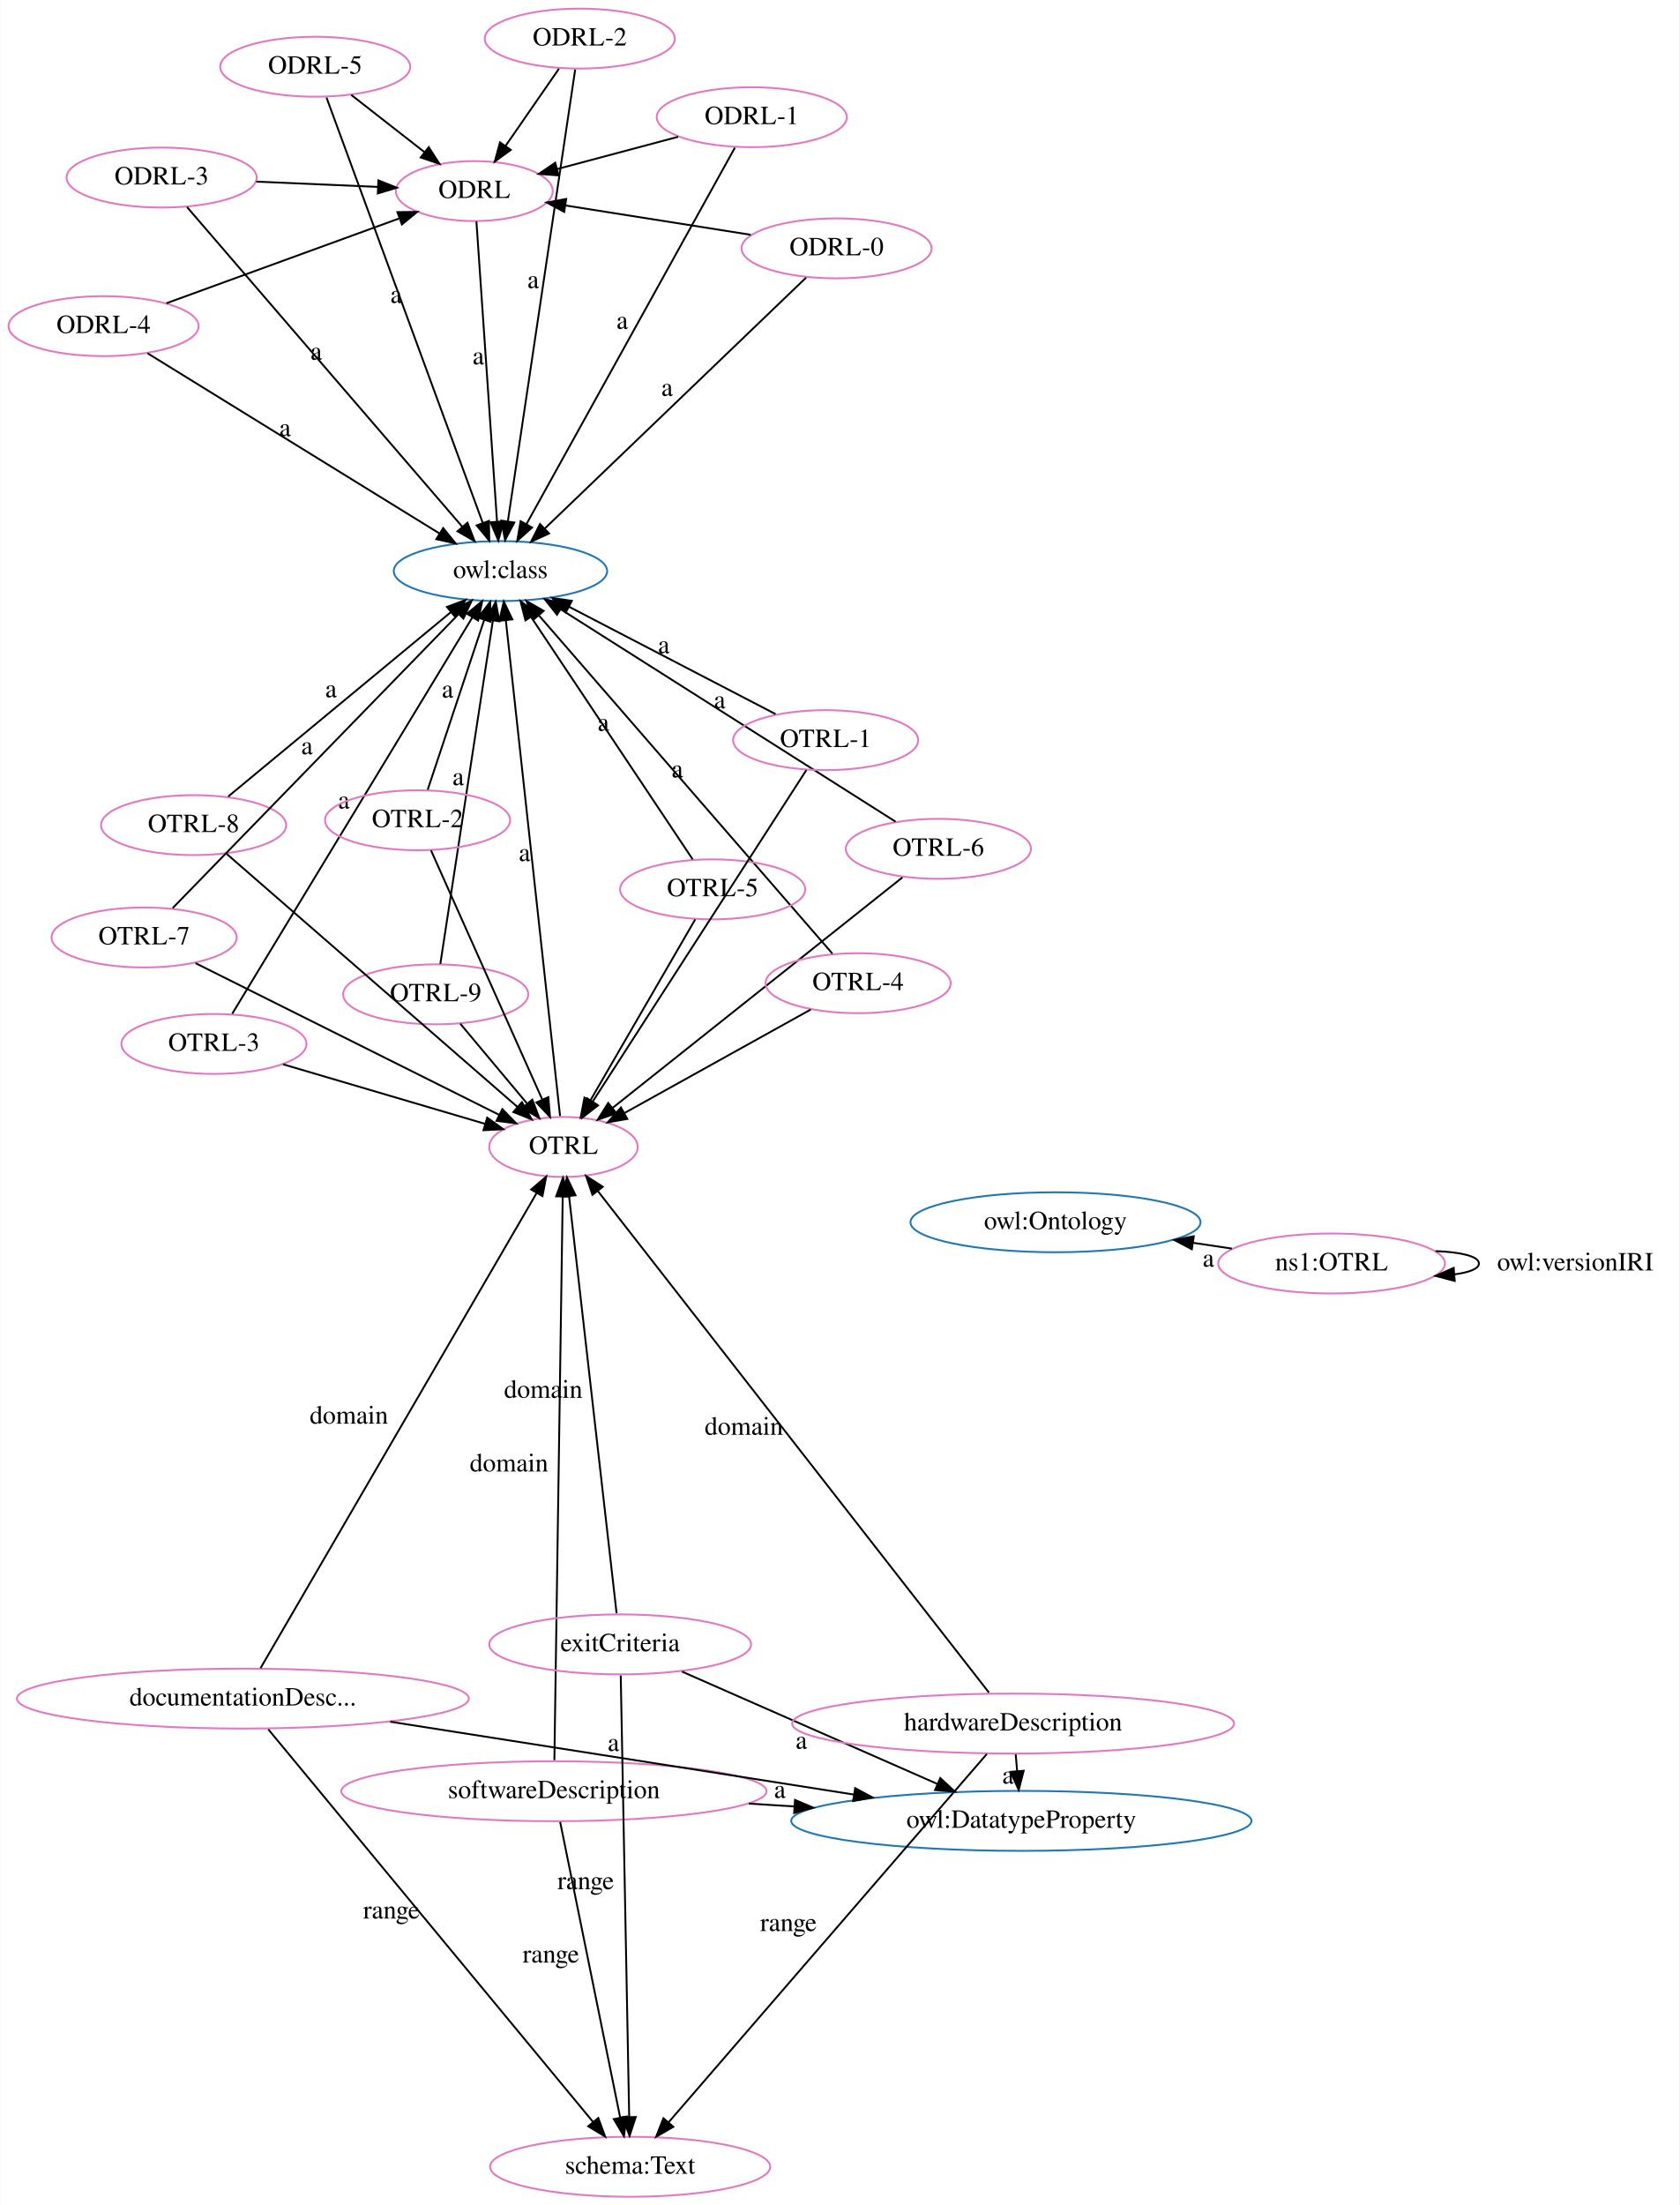
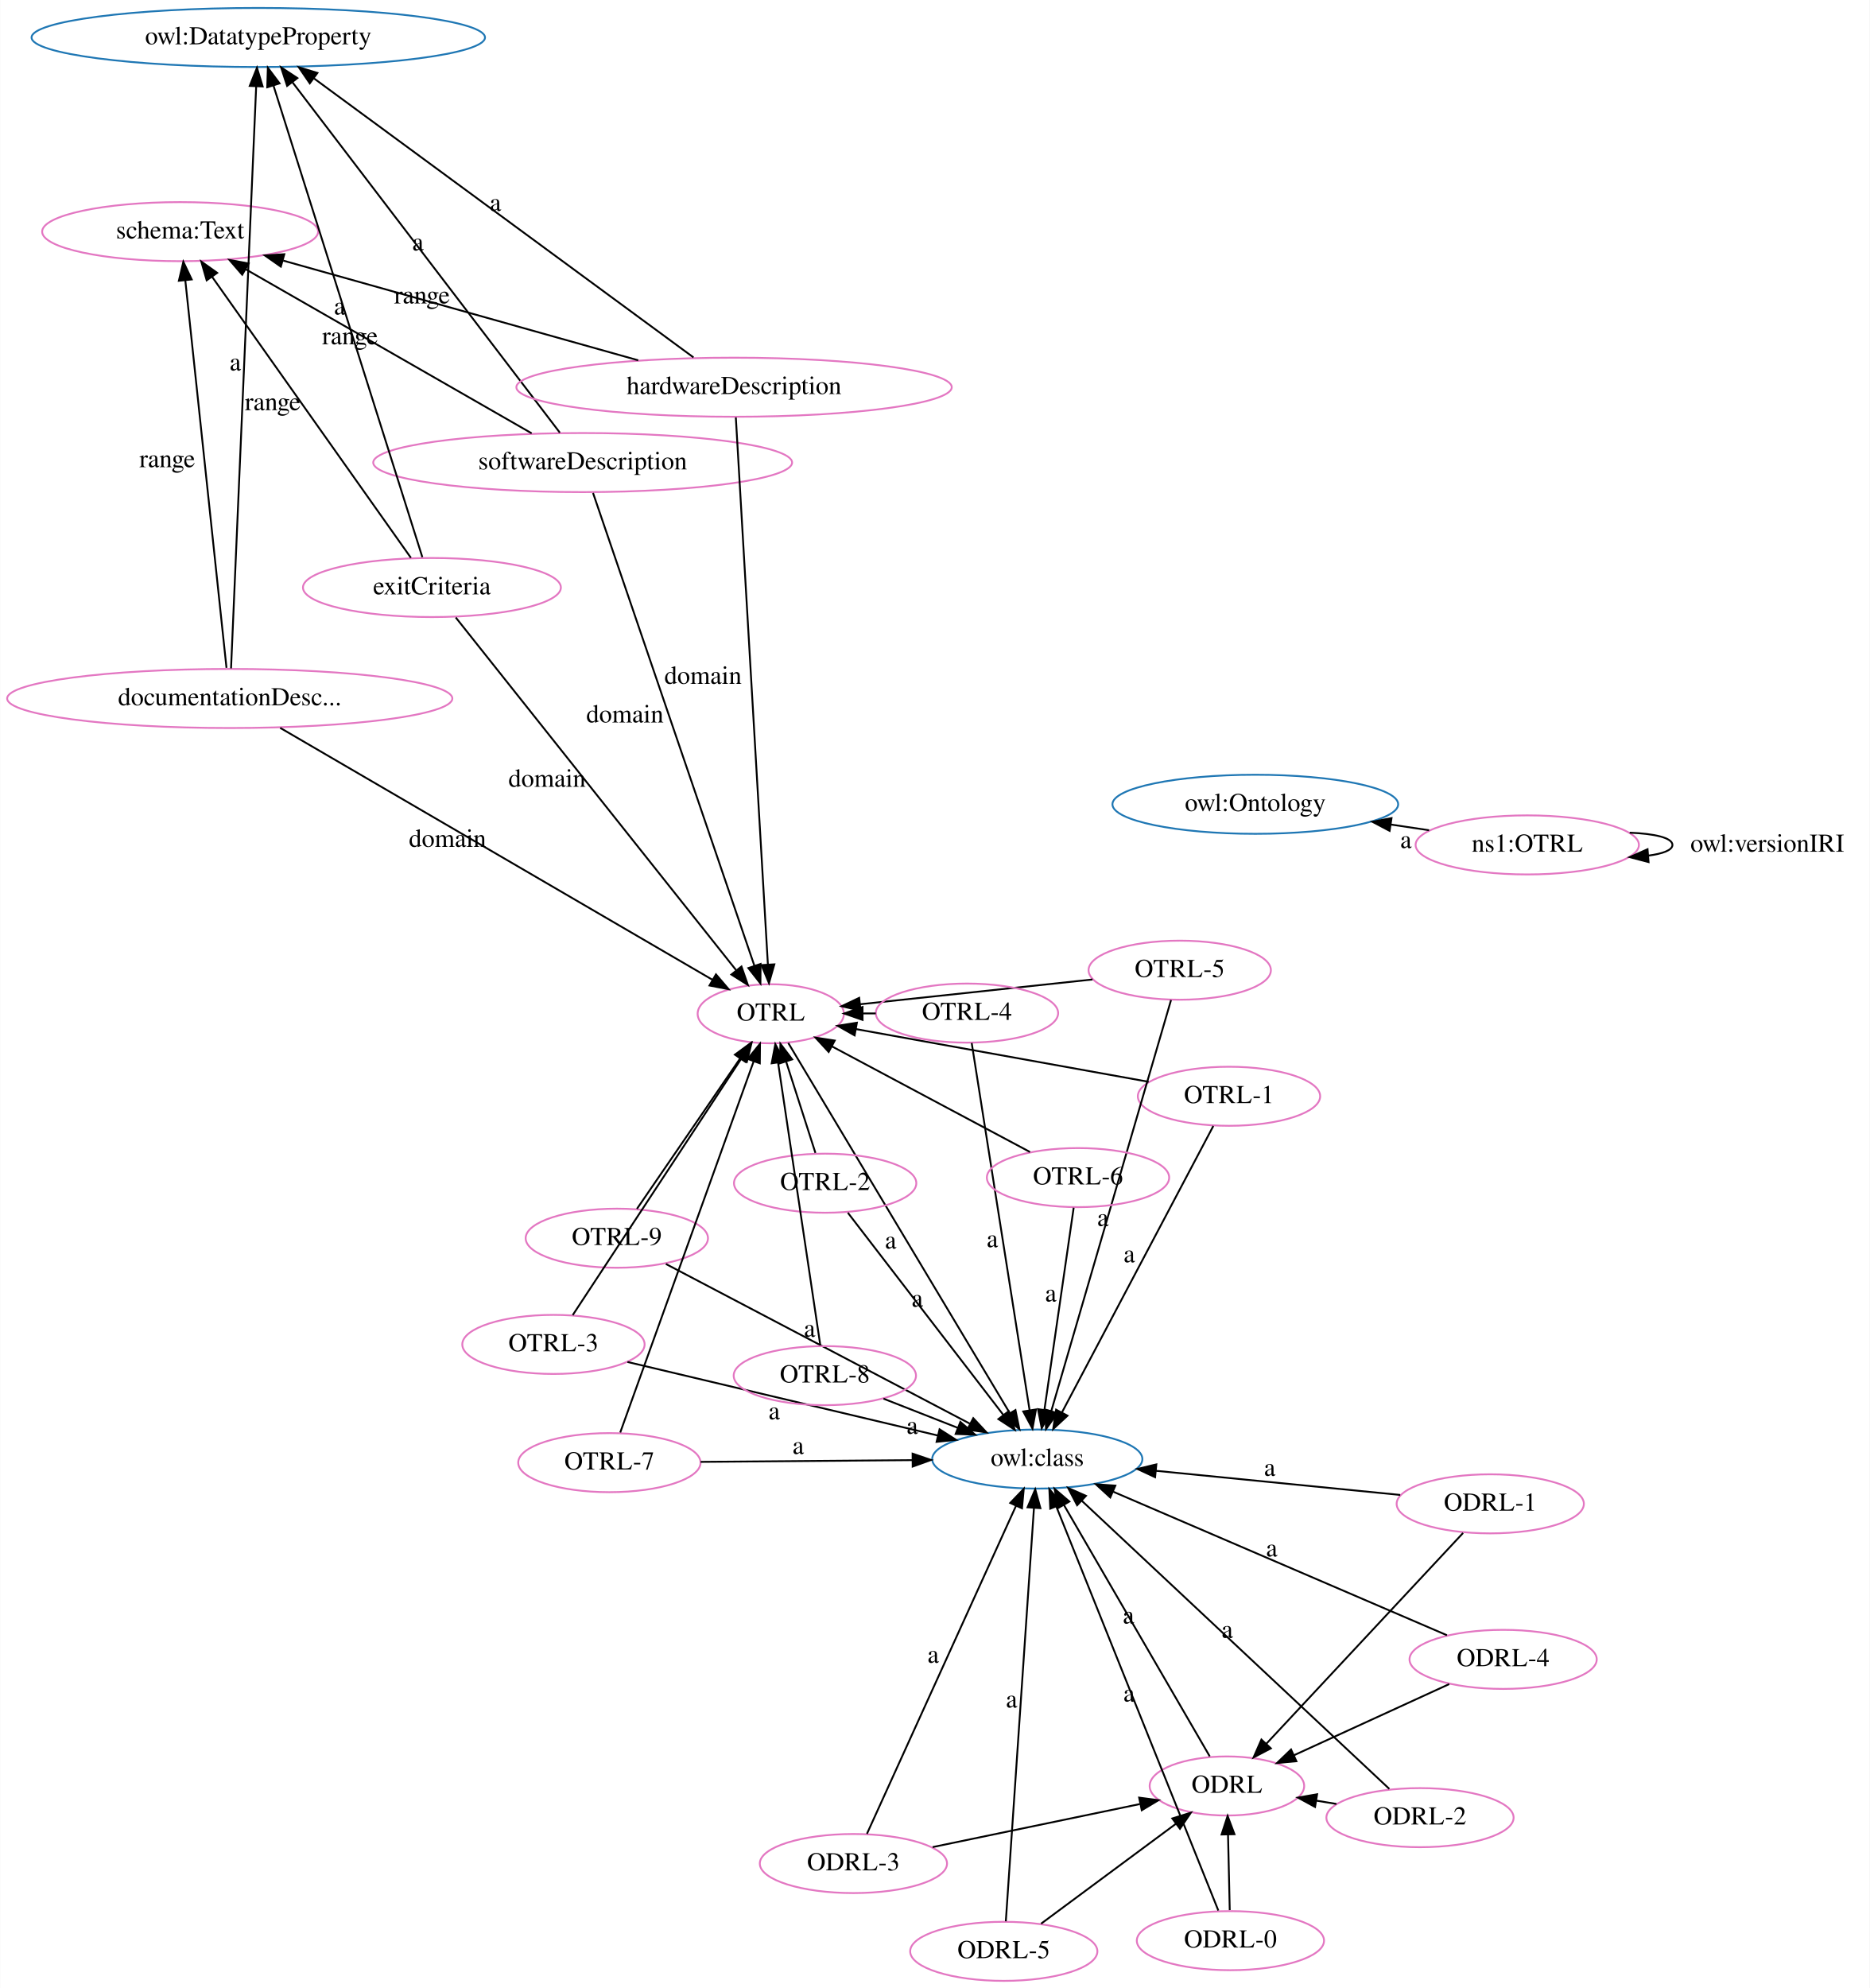
- <svg xmlns="http://www.w3.org/2000/svg" width="898pt" height="1179pt" viewBox="0.00 0.00 897.76 1179.00">
-   <g id="graph0" class="graph" transform="scale(1 1) rotate(0) translate(4 1175)">
-     <polygon fill="white" stroke="transparent" points="-4,4 -4,-1175 893.76,-1175 893.76,4 -4,4" />
+ <svg xmlns="http://www.w3.org/2000/svg" width="1015pt" height="1079pt" viewBox="0.00 0.00 1014.76 1079.00">
+   <g id="graph0" class="graph" transform="scale(1 1) rotate(0) translate(4 1075)">
+     <polygon fill="white" stroke="transparent" points="-4,4 -4,-1075 1010.76,-1075 1010.76,4 -4,4" />
    <g id="node1" class="node">
-       <ellipse fill="none" stroke="#1f77b4" cx="560.32" cy="-521.47" rx="77.56" ry="16.03" />
-       <text text-anchor="middle" x="560.32" y="-517.77" font-family="Times,serif" font-size="14.00">owl:Ontology</text>
+       <ellipse fill="none" stroke="#1f77b4" cx="558.97" cy="-283.08" rx="57.05" ry="16.03" />
+       <text text-anchor="middle" x="558.97" y="-279.38" font-family="Times,serif" font-size="14.00">owl:class</text>
    </g>
    <g id="node2" class="node">
-       <ellipse fill="none" stroke="#1f77b4" cx="542.05" cy="-201.39" rx="123.07" ry="16.03" />
-       <text text-anchor="middle" x="542.05" y="-197.69" font-family="Times,serif" font-size="14.00">owl:DatatypeProperty</text>
+       <ellipse fill="none" stroke="#1f77b4" cx="677.32" cy="-638.47" rx="77.56" ry="16.03" />
+       <text text-anchor="middle" x="677.32" y="-634.77" font-family="Times,serif" font-size="14.00">owl:Ontology</text>
    </g>
    <g id="node3" class="node">
-       <ellipse fill="none" stroke="#1f77b4" cx="263.5" cy="-869.64" rx="57.05" ry="16.03" />
-       <text text-anchor="middle" x="263.5" y="-865.94" font-family="Times,serif" font-size="14.00">owl:class</text>
+       <ellipse fill="none" stroke="#e377c2" cx="414.29" cy="-524.77" rx="39.7" ry="16.03" />
+       <text text-anchor="middle" x="414.29" y="-521.07" font-family="Times,serif" font-size="14.00">OTRL</text>
+     </g>
+     <g id="edge28" class="edge">
+       <path fill="none" stroke="black" d="M423.79,-508.92C448.35,-467.87 514.18,-357.91 543.96,-308.15" />
+       <polygon fill="black" stroke="black" points="547.12,-309.69 549.25,-299.31 541.11,-306.09 547.12,-309.69" />
+       <text text-anchor="middle" x="479.37" y="-397.33" font-family="Times,serif" font-size="14.00">a</text>
    </g>
    <g id="node4" class="node">
-       <ellipse fill="none" stroke="#e377c2" cx="297.19" cy="-561.73" rx="39.7" ry="16.03" />
-       <text text-anchor="middle" x="297.19" y="-558.03" font-family="Times,serif" font-size="14.00">OTRL</text>
+       <ellipse fill="none" stroke="#e377c2" cx="661.91" cy="-105.65" rx="41.94" ry="16.03" />
+       <text text-anchor="middle" x="661.91" y="-101.95" font-family="Times,serif" font-size="14.00">ODRL</text>
+     </g>
+     <g id="edge13" class="edge">
+       <path fill="none" stroke="black" d="M652.59,-121.71C634.57,-152.77 594.83,-221.27 573.37,-258.25" />
+       <polygon fill="black" stroke="black" points="570.33,-256.52 568.34,-266.93 576.38,-260.04 570.33,-256.52" />
+       <text text-anchor="middle" x="608.48" y="-193.78" font-family="Times,serif" font-size="14.00">a</text>
+     </g>
+     <g id="node5" class="node">
+       <ellipse fill="none" stroke="#1f77b4" cx="136.09" cy="-1054.65" rx="123.07" ry="16.03" />
+       <text text-anchor="middle" x="136.09" y="-1050.95" font-family="Times,serif" font-size="14.00">owl:DatatypeProperty</text>
+     </g>
+     <g id="node6" class="node">
+       <ellipse fill="none" stroke="#e377c2" cx="663.04" cy="-479.99" rx="49.49" ry="16.03" />
+       <text text-anchor="middle" x="663.04" y="-476.29" font-family="Times,serif" font-size="14.00">OTRL-1</text>
+     </g>
+     <g id="edge26" class="edge">
+       <path fill="none" stroke="black" d="M654.53,-463.87C636.42,-429.62 593.99,-349.34 572.28,-308.26" />
+       <polygon fill="black" stroke="black" points="575.37,-306.62 567.6,-299.41 569.18,-309.89 575.37,-306.62" />
+       <text text-anchor="middle" x="608.9" y="-389.87" font-family="Times,serif" font-size="14.00">a</text>
+     </g>
+     <g id="edge10" class="edge">
+       <path fill="none" stroke="black" d="M619.43,-487.84C574.87,-495.86 505.94,-508.27 460.47,-516.46" />
+       <polygon fill="black" stroke="black" points="459.8,-513.03 450.58,-518.24 461.04,-519.91 459.8,-513.03" />
+     </g>
+     <g id="node7" class="node">
+       <ellipse fill="none" stroke="#e377c2" cx="330.72" cy="-402.95" rx="49.49" ry="16.03" />
+       <text text-anchor="middle" x="330.72" y="-399.25" font-family="Times,serif" font-size="14.00">OTRL-9</text>
+     </g>
+     <g id="edge1" class="edge">
+       <path fill="none" stroke="black" d="M357.35,-388.97C398.16,-367.53 476.3,-326.5 522.39,-302.29" />
+       <polygon fill="black" stroke="black" points="524.22,-305.28 531.44,-297.53 520.96,-299.08 524.22,-305.28" />
+       <text text-anchor="middle" x="435.37" y="-349.43" font-family="Times,serif" font-size="14.00">a</text>
+     </g>
+     <g id="edge31" class="edge">
+       <path fill="none" stroke="black" d="M341.64,-418.88C355.91,-439.67 381.02,-476.27 397.65,-500.52" />
+       <polygon fill="black" stroke="black" points="394.82,-502.58 403.37,-508.85 400.59,-498.62 394.82,-502.58" />
+     </g>
+     <g id="node8" class="node">
+       <ellipse fill="none" stroke="#e377c2" cx="824.95" cy="-616.42" rx="60.62" ry="16.03" />
+       <text text-anchor="middle" x="824.95" y="-612.72" font-family="Times,serif" font-size="14.00">ns1:OTRL</text>
+     </g>
+     <g id="edge5" class="edge">
+       <path fill="none" stroke="black" d="M771.65,-624.38C764.94,-625.38 757.98,-626.42 751.02,-627.46" />
+       <polygon fill="black" stroke="black" points="750.22,-624.04 740.85,-628.98 751.26,-630.96 750.22,-624.04" />
+       <text text-anchor="middle" x="759.08" y="-614.72" font-family="Times,serif" font-size="14.00">a</text>
+     </g>
+     <g id="edge46" class="edge">
+       <path fill="none" stroke="black" d="M880.55,-623.05C893.89,-622.53 903.76,-620.32 903.76,-616.42 903.76,-613.58 898.55,-611.64 890.58,-610.59" />
+       <polygon fill="black" stroke="black" points="890.8,-607.1 880.55,-609.78 890.24,-614.07 890.8,-607.1" />
+       <text text-anchor="middle" x="955.26" y="-612.72" font-family="Times,serif" font-size="14.00">owl:versionIRI</text>
+     </g>
+     <g id="node9" class="node">
+       <ellipse fill="none" stroke="#e377c2" cx="93.67" cy="-949.27" rx="74.91" ry="16.03" />
+       <text text-anchor="middle" x="93.67" y="-945.57" font-family="Times,serif" font-size="14.00">schema:Text</text>
+     </g>
+     <g id="node10" class="node">
+       <ellipse fill="none" stroke="#e377c2" cx="443.81" cy="-432.81" rx="49.49" ry="16.03" />
+       <text text-anchor="middle" x="443.81" y="-429.11" font-family="Times,serif" font-size="14.00">OTRL-2</text>
+     </g>
+     <g id="edge4" class="edge">
+       <path fill="none" stroke="black" d="M456.13,-416.78C476.39,-390.44 516.85,-337.84 540.53,-307.05" />
+       <polygon fill="black" stroke="black" points="543.41,-309.05 546.73,-298.99 537.86,-304.78 543.41,-309.05" />
+       <text text-anchor="middle" x="493.83" y="-365.72" font-family="Times,serif" font-size="14.00">a</text>
+     </g>
+     <g id="edge27" class="edge">
+       <path fill="none" stroke="black" d="M438.53,-449.25C434.12,-462.98 427.76,-482.81 422.66,-498.7" />
+       <polygon fill="black" stroke="black" points="419.25,-497.88 419.52,-508.48 425.91,-500.02 419.25,-497.88" />
+     </g>
+     <g id="node11" class="node">
+       <ellipse fill="none" stroke="#e377c2" cx="296.32" cy="-345.31" rx="49.49" ry="16.03" />
+       <text text-anchor="middle" x="296.32" y="-341.61" font-family="Times,serif" font-size="14.00">OTRL-3</text>
+     </g>
+     <g id="edge6" class="edge">
+       <path fill="none" stroke="black" d="M336.49,-335.79C381.53,-325.12 454.79,-307.76 504.85,-295.9" />
+       <polygon fill="black" stroke="black" points="505.92,-299.24 514.85,-293.53 504.31,-292.43 505.92,-299.24" />
+       <text text-anchor="middle" x="416.17" y="-304.65" font-family="Times,serif" font-size="14.00">a</text>
+     </g>
+     <g id="edge36" class="edge">
+       <path fill="none" stroke="black" d="M306.79,-361.24C327.42,-392.63 373.49,-462.7 398.09,-500.12" />
+       <polygon fill="black" stroke="black" points="395.43,-502.45 403.85,-508.88 401.28,-498.61 395.43,-502.45" />
+     </g>
+     <g id="node12" class="node">
+       <ellipse fill="none" stroke="#e377c2" cx="120.6" cy="-695.89" rx="120.83" ry="16.03" />
+       <text text-anchor="middle" x="120.6" y="-692.19" font-family="Times,serif" font-size="14.00">documentationDesc...</text>
+     </g>
+     <g id="edge29" class="edge">
+       <path fill="none" stroke="black" d="M147.96,-679.95C202.57,-648.13 324.79,-576.92 382.7,-543.18" />
+       <polygon fill="black" stroke="black" points="384.54,-546.16 391.42,-538.1 381.02,-540.11 384.54,-546.16" />
+       <text text-anchor="middle" x="238.83" y="-615.36" font-family="Times,serif" font-size="14.00">domain</text>
+     </g>
+     <g id="edge8" class="edge">
+       <path fill="none" stroke="black" d="M121.3,-712.24C123.75,-768.97 131.91,-957.71 134.94,-1027.99" />
+       <polygon fill="black" stroke="black" points="131.45,-1028.37 135.38,-1038.21 138.45,-1028.07 131.45,-1028.37" />
+       <text text-anchor="middle" x="123.62" y="-873.91" font-family="Times,serif" font-size="14.00">a</text>
+     </g>
+     <g id="edge32" class="edge">
+       <path fill="none" stroke="black" d="M118.83,-712.52C114.26,-755.48 102.04,-870.49 96.48,-922.76" />
+       <polygon fill="black" stroke="black" points="92.98,-922.6 95.41,-932.91 99.94,-923.34 92.98,-922.6" />
+       <text text-anchor="middle" x="86.66" y="-821.44" font-family="Times,serif" font-size="14.00">range</text>
+     </g>
+     <g id="node13" class="node">
+       <ellipse fill="none" stroke="#e377c2" cx="459.16" cy="-63.55" rx="50.82" ry="16.03" />
+       <text text-anchor="middle" x="459.16" y="-59.85" font-family="Times,serif" font-size="14.00">ODRL-3</text>
    </g>
    <g id="edge9" class="edge">
-       <path fill="none" stroke="black" d="M295.38,-578.28C289.84,-628.84 273.14,-781.51 266.38,-843.28" />
-       <polygon fill="black" stroke="black" points="262.89,-843.06 265.28,-853.38 269.85,-843.82 262.89,-843.06" />
-       <text text-anchor="middle" x="276.38" y="-714.58" font-family="Times,serif" font-size="14.00">a</text>
-     </g>
-     <g id="node5" class="node">
-       <ellipse fill="none" stroke="#e377c2" cx="249.53" cy="-1072.83" rx="41.94" ry="16.03" />
-       <text text-anchor="middle" x="249.53" y="-1069.13" font-family="Times,serif" font-size="14.00">ODRL</text>
+       <path fill="none" stroke="black" d="M466.5,-79.7C483.69,-117.52 526.7,-212.1 547.43,-257.71" />
+       <polygon fill="black" stroke="black" points="544.29,-259.26 551.62,-266.91 550.66,-256.36 544.29,-259.26" />
+       <text text-anchor="middle" x="502.46" y="-172.5" font-family="Times,serif" font-size="14.00">a</text>
+     </g>
+     <g id="edge19" class="edge">
+       <path fill="none" stroke="black" d="M502.16,-72.48C535.13,-79.33 580.6,-88.77 614.6,-95.83" />
+       <polygon fill="black" stroke="black" points="614.26,-99.33 624.76,-97.94 615.68,-92.48 614.26,-99.33" />
+     </g>
+     <g id="node14" class="node">
+       <ellipse fill="none" stroke="#e377c2" cx="443.64" cy="-328.36" rx="49.49" ry="16.03" />
+       <text text-anchor="middle" x="443.64" y="-324.66" font-family="Times,serif" font-size="14.00">OTRL-8</text>
+     </g>
+     <g id="edge33" class="edge">
+       <path fill="none" stroke="black" d="M475.46,-315.87C487.91,-310.98 502.38,-305.3 515.74,-300.05" />
+       <polygon fill="black" stroke="black" points="517.21,-303.24 525.24,-296.32 514.65,-296.72 517.21,-303.24" />
+       <text text-anchor="middle" x="491.1" y="-296.76" font-family="Times,serif" font-size="14.00">a</text>
+     </g>
+     <g id="edge3" class="edge">
+       <path fill="none" stroke="black" d="M441.19,-344.77C436.12,-378.71 424.44,-456.89 418.27,-498.16" />
+       <polygon fill="black" stroke="black" points="414.78,-497.87 416.76,-508.28 421.7,-498.9 414.78,-497.87" />
+     </g>
+     <g id="node15" class="node">
+       <ellipse fill="none" stroke="#e377c2" cx="636.29" cy="-548.42" rx="49.49" ry="16.03" />
+       <text text-anchor="middle" x="636.29" y="-544.72" font-family="Times,serif" font-size="14.00">OTRL-5</text>
+     </g>
+     <g id="edge12" class="edge">
+       <path fill="none" stroke="black" d="M631.57,-532.22C618.63,-487.81 582.49,-363.82 566.62,-309.33" />
+       <polygon fill="black" stroke="black" points="569.88,-308.02 563.72,-299.4 563.16,-309.98 569.88,-308.02" />
+       <text text-anchor="middle" x="594.59" y="-409.58" font-family="Times,serif" font-size="14.00">a</text>
+     </g>
+     <g id="edge41" class="edge">
+       <path fill="none" stroke="black" d="M588.94,-543.38C551.81,-539.42 500.32,-533.94 462.88,-529.95" />
+       <polygon fill="black" stroke="black" points="463.03,-526.45 452.72,-528.87 462.29,-533.41 463.03,-526.45" />
+     </g>
+     <g id="node16" class="node">
+       <ellipse fill="none" stroke="#e377c2" cx="312.18" cy="-823.94" rx="113.69" ry="16.03" />
+       <text text-anchor="middle" x="312.18" y="-820.24" font-family="Times,serif" font-size="14.00">softwareDescription</text>
+     </g>
+     <g id="edge45" class="edge">
+       <path fill="none" stroke="black" d="M317.81,-807.43C334.69,-757.99 384.92,-610.82 405.43,-550.75" />
+       <polygon fill="black" stroke="black" points="408.76,-551.83 408.68,-541.23 402.13,-549.57 408.76,-551.83" />
+       <text text-anchor="middle" x="335.12" y="-682.89" font-family="Times,serif" font-size="14.00">domain</text>
+     </g>
+     <g id="edge15" class="edge">
+       <path fill="none" stroke="black" d="M299.79,-840.17C269.36,-880.04 190.75,-983.04 154.68,-1030.3" />
+       <polygon fill="black" stroke="black" points="151.75,-1028.37 148.46,-1038.45 157.31,-1032.62 151.75,-1028.37" />
+       <text text-anchor="middle" x="222.74" y="-939.03" font-family="Times,serif" font-size="14.00">a</text>
+     </g>
+     <g id="edge2" class="edge">
+       <path fill="none" stroke="black" d="M284.5,-839.81C245.05,-862.44 172.62,-903.99 129.23,-928.87" />
+       <polygon fill="black" stroke="black" points="127.37,-925.9 120.43,-933.92 130.85,-931.98 127.37,-925.9" />
+       <text text-anchor="middle" x="185.87" y="-888.14" font-family="Times,serif" font-size="14.00">range</text>
+     </g>
+     <g id="node17" class="node">
+       <ellipse fill="none" stroke="#e377c2" cx="766.72" cy="-88.46" rx="50.82" ry="16.03" />
+       <text text-anchor="middle" x="766.72" y="-84.76" font-family="Times,serif" font-size="14.00">ODRL-2</text>
+     </g>
+     <g id="edge17" class="edge">
+       <path fill="none" stroke="black" d="M750.07,-104.06C713.45,-138.36 625.78,-220.48 583.12,-260.45" />
+       <polygon fill="black" stroke="black" points="580.6,-258.02 575.7,-267.41 585.39,-263.12 580.6,-258.02" />
+       <text text-anchor="middle" x="662.09" y="-186.06" font-family="Times,serif" font-size="14.00">a</text>
+     </g>
+     <g id="edge30" class="edge">
+       <path fill="none" stroke="black" d="M721.36,-95.9C717.76,-96.49 714.13,-97.09 710.51,-97.68" />
+       <polygon fill="black" stroke="black" points="709.75,-94.26 700.44,-99.33 710.88,-101.17 709.75,-94.26" />
+     </g>
+     <g id="node18" class="node">
+       <ellipse fill="none" stroke="#e377c2" cx="540.78" cy="-15.9" rx="50.82" ry="16.03" />
+       <text text-anchor="middle" x="540.78" y="-12.2" font-family="Times,serif" font-size="14.00">ODRL-5</text>
+     </g>
+     <g id="edge18" class="edge">
+       <path fill="none" stroke="black" d="M541.89,-32.21C544.93,-76.93 553.43,-201.78 557.17,-256.65" />
+       <polygon fill="black" stroke="black" points="553.68,-256.9 557.85,-266.64 560.66,-256.43 553.68,-256.9" />
+       <text text-anchor="middle" x="545.03" y="-148.23" font-family="Times,serif" font-size="14.00">a</text>
    </g>
    <g id="edge42" class="edge">
-       <path fill="none" stroke="black" d="M250.65,-1056.55C253.05,-1021.55 258.74,-938.88 261.67,-896.19" />
-       <polygon fill="black" stroke="black" points="265.18,-896.22 262.37,-886 258.2,-895.74 265.18,-896.22" />
-       <text text-anchor="middle" x="251.66" y="-980.17" font-family="Times,serif" font-size="14.00">a</text>
-     </g>
-     <g id="node6" class="node">
-       <ellipse fill="none" stroke="#e377c2" cx="292.1" cy="-217.24" rx="113.69" ry="16.03" />
-       <text text-anchor="middle" x="292.1" y="-213.54" font-family="Times,serif" font-size="14.00">softwareDescription</text>
-     </g>
-     <g id="edge1" class="edge">
-       <path fill="none" stroke="black" d="M396.29,-210.64C404.3,-210.13 412.42,-209.61 420.52,-209.1" />
-       <polygon fill="black" stroke="black" points="421.01,-212.58 430.77,-208.45 420.56,-205.59 421.01,-212.58" />
-       <text text-anchor="middle" x="412.91" y="-213.67" font-family="Times,serif" font-size="14.00">a</text>
+       <path fill="none" stroke="black" d="M561.05,-30.92C581.12,-45.79 611.99,-68.66 634.29,-85.18" />
+       <polygon fill="black" stroke="black" points="632.26,-88.03 642.37,-91.18 636.42,-82.41 632.26,-88.03" />
+     </g>
+     <g id="node19" class="node">
+       <ellipse fill="none" stroke="#e377c2" cx="326.68" cy="-281.14" rx="49.49" ry="16.03" />
+       <text text-anchor="middle" x="326.68" y="-277.44" font-family="Times,serif" font-size="14.00">OTRL-7</text>
+     </g>
+     <g id="edge37" class="edge">
+       <path fill="none" stroke="black" d="M376.23,-281.56C409.72,-281.84 454.37,-282.21 491.15,-282.51" />
+       <polygon fill="black" stroke="black" points="491.28,-286.01 501.3,-282.6 491.33,-279.01 491.28,-286.01" />
+       <text text-anchor="middle" x="429.19" y="-285.83" font-family="Times,serif" font-size="14.00">a</text>
+     </g>
+     <g id="edge24" class="edge">
+       <path fill="none" stroke="black" d="M332.57,-297.51C347.5,-339.03 386.95,-448.74 405.02,-498.99" />
+       <polygon fill="black" stroke="black" points="401.76,-500.26 408.44,-508.48 408.34,-497.89 401.76,-500.26" />
+     </g>
+     <g id="node20" class="node">
+       <ellipse fill="none" stroke="#e377c2" cx="520.8" cy="-525.13" rx="49.49" ry="16.03" />
+       <text text-anchor="middle" x="520.8" y="-521.43" font-family="Times,serif" font-size="14.00">OTRL-4</text>
+     </g>
+     <g id="edge38" class="edge">
+       <path fill="none" stroke="black" d="M523.37,-508.88C529.83,-467.89 546.83,-360.05 554.77,-309.69" />
+       <polygon fill="black" stroke="black" points="558.26,-310.01 556.36,-299.58 551.35,-308.92 558.26,-310.01" />
+       <text text-anchor="middle" x="534.57" y="-398.08" font-family="Times,serif" font-size="14.00">a</text>
+     </g>
+     <g id="edge25" class="edge">
+       <path fill="none" stroke="black" d="M471.29,-524.97C468.95,-524.96 466.6,-524.95 464.26,-524.94" />
+       <polygon fill="black" stroke="black" points="464.12,-521.44 454.11,-524.91 464.1,-528.44 464.12,-521.44" />
+     </g>
+     <g id="node21" class="node">
+       <ellipse fill="none" stroke="#e377c2" cx="230.35" cy="-756.12" rx="70.01" ry="16.03" />
+       <text text-anchor="middle" x="230.35" y="-752.42" font-family="Times,serif" font-size="14.00">exitCriteria</text>
+     </g>
+     <g id="edge35" class="edge">
+       <path fill="none" stroke="black" d="M243.29,-739.85C275.23,-699.67 358,-595.58 395.42,-548.51" />
+       <polygon fill="black" stroke="black" points="398.38,-550.42 401.86,-540.41 392.9,-546.06 398.38,-550.42" />
+       <text text-anchor="middle" x="292.85" y="-647.98" font-family="Times,serif" font-size="14.00">domain</text>
+     </g>
+     <g id="edge21" class="edge">
+       <path fill="none" stroke="black" d="M225.15,-772.59C209.6,-821.83 163.4,-968.18 144.39,-1028.36" />
+       <polygon fill="black" stroke="black" points="140.95,-1027.64 141.28,-1038.23 147.63,-1029.75 140.95,-1027.64" />
+       <text text-anchor="middle" x="180.27" y="-904.28" font-family="Times,serif" font-size="14.00">a</text>
+     </g>
+     <g id="edge39" class="edge">
+       <path fill="none" stroke="black" d="M218.93,-772.25C194.96,-806.13 139.28,-884.81 110.93,-924.88" />
+       <polygon fill="black" stroke="black" points="108.07,-922.86 105.15,-933.04 113.78,-926.9 108.07,-922.86" />
+       <text text-anchor="middle" x="143.93" y="-852.37" font-family="Times,serif" font-size="14.00">range</text>
+     </g>
+     <g id="node22" class="node">
+       <ellipse fill="none" stroke="#e377c2" cx="811.85" cy="-174.36" rx="50.82" ry="16.03" />
+       <text text-anchor="middle" x="811.85" y="-170.66" font-family="Times,serif" font-size="14.00">ODRL-4</text>
+     </g>
+     <g id="edge40" class="edge">
+       <path fill="none" stroke="black" d="M781.34,-187.47C736.05,-206.94 650.92,-243.54 600.14,-265.38" />
+       <polygon fill="black" stroke="black" points="598.58,-262.24 590.77,-269.4 601.34,-268.67 598.58,-262.24" />
+       <text text-anchor="middle" x="686.24" y="-230.22" font-family="Times,serif" font-size="14.00">a</text>
    </g>
    <g id="edge7" class="edge">
-       <path fill="none" stroke="black" d="M292.34,-233.86C293.16,-289.11 295.79,-467.02 296.79,-534.99" />
-       <polygon fill="black" stroke="black" points="293.3,-535.33 296.94,-545.28 300.3,-535.23 293.3,-535.33" />
-       <text text-anchor="middle" x="268.07" y="-388.22" font-family="Times,serif" font-size="14.00">domain</text>
-     </g>
-     <g id="node12" class="node">
-       <ellipse fill="none" stroke="#e377c2" cx="332.86" cy="-16.44" rx="74.91" ry="16.03" />
-       <text text-anchor="middle" x="332.86" y="-12.74" font-family="Times,serif" font-size="14.00">schema:Text</text>
-     </g>
-     <g id="edge31" class="edge">
-       <path fill="none" stroke="black" d="M295.43,-200.81C302.48,-166.08 318.95,-84.98 327.5,-42.87" />
-       <polygon fill="black" stroke="black" points="330.98,-43.31 329.54,-32.81 324.12,-41.92 330.98,-43.31" />
-       <text text-anchor="middle" x="290.47" y="-125.64" font-family="Times,serif" font-size="14.00">range</text>
-     </g>
-     <g id="node7" class="node">
-       <ellipse fill="none" stroke="#e377c2" cx="228.86" cy="-643.33" rx="49.49" ry="16.03" />
-       <text text-anchor="middle" x="228.86" y="-639.63" font-family="Times,serif" font-size="14.00">OTRL-9</text>
-     </g>
-     <g id="edge2" class="edge">
-       <path fill="none" stroke="black" d="M231.35,-659.61C237.27,-698.25 252.2,-795.82 259.44,-843.12" />
-       <polygon fill="black" stroke="black" points="256.01,-843.85 260.98,-853.21 262.93,-842.79 256.01,-843.85" />
-       <text text-anchor="middle" x="240.9" y="-755.16" font-family="Times,serif" font-size="14.00">a</text>
+       <path fill="none" stroke="black" d="M782.58,-160.95C758.44,-149.89 724.09,-134.14 698.2,-122.28" />
+       <polygon fill="black" stroke="black" points="699.63,-119.09 689.08,-118.1 696.72,-125.45 699.63,-119.09" />
+     </g>
+     <g id="node23" class="node">
+       <ellipse fill="none" stroke="#e377c2" cx="663.81" cy="-21.69" rx="50.82" ry="16.03" />
+       <text text-anchor="middle" x="663.81" y="-17.99" font-family="Times,serif" font-size="14.00">ODRL-0</text>
+     </g>
+     <g id="edge22" class="edge">
+       <path fill="none" stroke="black" d="M657.25,-38.04C639.56,-82.14 590.77,-203.8 569.31,-257.28" />
+       <polygon fill="black" stroke="black" points="566,-256.15 565.52,-266.73 572.49,-258.76 566,-256.15" />
+       <text text-anchor="middle" x="608.78" y="-151.46" font-family="Times,serif" font-size="14.00">a</text>
+     </g>
+     <g id="edge34" class="edge">
+       <path fill="none" stroke="black" d="M663.44,-38.28C663.17,-49.97 662.81,-65.87 662.51,-79.28" />
+       <polygon fill="black" stroke="black" points="659.01,-79.31 662.28,-89.38 666.01,-79.47 659.01,-79.31" />
+     </g>
+     <g id="node24" class="node">
+       <ellipse fill="none" stroke="#e377c2" cx="581.08" cy="-435.85" rx="49.49" ry="16.03" />
+       <text text-anchor="middle" x="581.08" y="-432.15" font-family="Times,serif" font-size="14.00">OTRL-6</text>
+     </g>
+     <g id="edge43" class="edge">
+       <path fill="none" stroke="black" d="M578.72,-419.5C574.93,-393.33 567.46,-341.78 562.88,-310.08" />
+       <polygon fill="black" stroke="black" points="566.28,-309.17 561.38,-299.77 559.35,-310.17 566.28,-309.17" />
+       <text text-anchor="middle" x="566.3" y="-368.59" font-family="Times,serif" font-size="14.00">a</text>
    </g>
    <g id="edge16" class="edge">
-       <path fill="none" stroke="black" d="M242.04,-627.6C252.12,-615.55 266.19,-598.75 277.59,-585.13" />
-       <polygon fill="black" stroke="black" points="280.55,-587.05 284.29,-577.14 275.18,-582.56 280.55,-587.05" />
-     </g>
-     <g id="node8" class="node">
-       <ellipse fill="none" stroke="#e377c2" cx="327.51" cy="-295.76" rx="70.01" ry="16.03" />
-       <text text-anchor="middle" x="327.51" y="-292.06" font-family="Times,serif" font-size="14.00">exitCriteria</text>
-     </g>
-     <g id="edge26" class="edge">
-       <path fill="none" stroke="black" d="M360.56,-281.22C397.2,-265.11 456.5,-239.02 497.28,-221.08" />
-       <polygon fill="black" stroke="black" points="498.71,-224.28 506.46,-217.05 495.89,-217.87 498.71,-224.28" />
-       <text text-anchor="middle" x="424.42" y="-239.95" font-family="Times,serif" font-size="14.00">a</text>
-     </g>
-     <g id="edge36" class="edge">
-       <path fill="none" stroke="black" d="M325.61,-312.4C320.5,-357.19 306.43,-480.61 300.21,-535.19" />
-       <polygon fill="black" stroke="black" points="296.7,-535.1 299.04,-545.44 303.65,-535.9 296.7,-535.1" />
-       <text text-anchor="middle" x="286.41" y="-427.59" font-family="Times,serif" font-size="14.00">domain</text>
-     </g>
-     <g id="edge18" class="edge">
-       <path fill="none" stroke="black" d="M327.83,-279.12C328.72,-232.45 331.26,-99.98 332.35,-43.02" />
-       <polygon fill="black" stroke="black" points="335.85,-43.05 332.55,-32.99 328.85,-42.92 335.85,-43.05" />
-       <text text-anchor="middle" x="309.09" y="-164.87" font-family="Times,serif" font-size="14.00">range</text>
-     </g>
-     <g id="node9" class="node">
-       <ellipse fill="none" stroke="#e377c2" cx="125.75" cy="-266.78" rx="120.83" ry="16.03" />
-       <text text-anchor="middle" x="125.75" y="-263.08" font-family="Times,serif" font-size="14.00">documentationDesc...</text>
-     </g>
-     <g id="edge27" class="edge">
-       <path fill="none" stroke="black" d="M204.54,-254.41C275.12,-243.32 378.57,-227.07 452.32,-215.49" />
-       <polygon fill="black" stroke="black" points="453.18,-218.89 462.52,-213.88 452.1,-211.98 453.18,-218.89" />
-       <text text-anchor="middle" x="323.93" y="-238.75" font-family="Times,serif" font-size="14.00">a</text>
-     </g>
-     <g id="edge45" class="edge">
-       <path fill="none" stroke="black" d="M135.21,-283.06C163.67,-332.02 248.62,-478.18 282.75,-536.9" />
-       <polygon fill="black" stroke="black" points="279.91,-538.97 287.96,-545.86 285.96,-535.46 279.91,-538.97" />
-       <text text-anchor="middle" x="182.48" y="-413.78" font-family="Times,serif" font-size="14.00">domain</text>
-     </g>
-     <g id="edge35" class="edge">
-       <path fill="none" stroke="black" d="M139.34,-250.36C174.97,-207.28 271.23,-90.93 313.04,-40.4" />
-       <polygon fill="black" stroke="black" points="315.82,-42.53 319.49,-32.6 310.42,-38.07 315.82,-42.53" />
-       <text text-anchor="middle" x="205.19" y="-149.18" font-family="Times,serif" font-size="14.00">range</text>
-     </g>
-     <g id="node10" class="node">
-       <ellipse fill="none" stroke="#e377c2" cx="82.3" cy="-1080.07" rx="50.82" ry="16.03" />
-       <text text-anchor="middle" x="82.3" y="-1076.37" font-family="Times,serif" font-size="14.00">ODRL-3</text>
-     </g>
-     <g id="edge29" class="edge">
-       <path fill="none" stroke="black" d="M95.92,-1064.26C127.47,-1027.62 205.7,-936.77 243.04,-893.41" />
-       <polygon fill="black" stroke="black" points="245.85,-895.5 249.72,-885.64 240.54,-890.93 245.85,-895.5" />
-       <text text-anchor="middle" x="164.98" y="-982.63" font-family="Times,serif" font-size="14.00">a</text>
-     </g>
-     <g id="edge10" class="edge">
-       <path fill="none" stroke="black" d="M132.93,-1077.88C153.49,-1076.99 177.22,-1075.96 197.88,-1075.07" />
-       <polygon fill="black" stroke="black" points="198.22,-1078.56 208.06,-1074.63 197.92,-1071.56 198.22,-1078.56" />
-     </g>
-     <g id="node11" class="node">
-       <ellipse fill="none" stroke="#e377c2" cx="51.26" cy="-1000.62" rx="50.82" ry="16.03" />
-       <text text-anchor="middle" x="51.26" y="-996.92" font-family="Times,serif" font-size="14.00">ODRL-4</text>
-     </g>
-     <g id="edge4" class="edge">
-       <path fill="none" stroke="black" d="M74.79,-986.1C112.77,-962.66 187.71,-916.41 230.85,-889.79" />
-       <polygon fill="black" stroke="black" points="232.87,-892.65 239.54,-884.42 229.2,-886.7 232.87,-892.65" />
-       <text text-anchor="middle" x="148.32" y="-941.75" font-family="Times,serif" font-size="14.00">a</text>
-     </g>
-     <g id="edge8" class="edge">
-       <path fill="none" stroke="black" d="M84.9,-1012.87C119.23,-1025.38 172.54,-1044.79 209.14,-1058.12" />
-       <polygon fill="black" stroke="black" points="208.4,-1061.58 218.99,-1061.71 210.79,-1055 208.4,-1061.58" />
-     </g>
-     <g id="node13" class="node">
-       <ellipse fill="none" stroke="#e377c2" cx="305.93" cy="-1154.37" rx="50.82" ry="16.03" />
-       <text text-anchor="middle" x="305.93" y="-1150.67" font-family="Times,serif" font-size="14.00">ODRL-2</text>
-     </g>
-     <g id="edge34" class="edge">
-       <path fill="none" stroke="black" d="M303.47,-1137.83C296.42,-1090.55 276.15,-954.51 267.49,-896.44" />
-       <polygon fill="black" stroke="black" points="270.91,-895.6 265.97,-886.23 263.98,-896.63 270.91,-895.6" />
-       <text text-anchor="middle" x="280.98" y="-1020.93" font-family="Times,serif" font-size="14.00">a</text>
-     </g>
-     <g id="edge46" class="edge">
-       <path fill="none" stroke="black" d="M294.79,-1138.26C286.62,-1126.46 275.41,-1110.24 266.18,-1096.9" />
-       <polygon fill="black" stroke="black" points="269.02,-1094.86 260.46,-1088.63 263.27,-1098.85 269.02,-1094.86" />
-     </g>
-     <g id="node14" class="node">
-       <ellipse fill="none" stroke="#e377c2" cx="497.68" cy="-721.14" rx="49.49" ry="16.03" />
-       <text text-anchor="middle" x="497.68" y="-717.44" font-family="Times,serif" font-size="14.00">OTRL-6</text>
-     </g>
-     <g id="edge38" class="edge">
-       <path fill="none" stroke="black" d="M474.8,-735.65C432.87,-762.24 343.62,-818.83 295.63,-849.27" />
-       <polygon fill="black" stroke="black" points="293.74,-846.32 287.17,-854.63 297.49,-852.23 293.74,-846.32" />
-       <text text-anchor="middle" x="380.72" y="-796.26" font-family="Times,serif" font-size="14.00">a</text>
-     </g>
-     <g id="edge5" class="edge">
-       <path fill="none" stroke="black" d="M478.46,-705.85C442.33,-677.13 364.27,-615.06 323.38,-582.55" />
-       <polygon fill="black" stroke="black" points="325.49,-579.76 315.48,-576.27 321.13,-585.24 325.49,-579.76" />
-     </g>
-     <g id="node15" class="node">
-       <ellipse fill="none" stroke="#e377c2" cx="454.75" cy="-649.29" rx="49.49" ry="16.03" />
-       <text text-anchor="middle" x="454.75" y="-645.59" font-family="Times,serif" font-size="14.00">OTRL-4</text>
+       <path fill="none" stroke="black" d="M555.02,-449.74C526,-465.21 479.03,-490.26 447.42,-507.11" />
+       <polygon fill="black" stroke="black" points="445.72,-504.05 438.55,-511.84 449.02,-510.23 445.72,-504.05" />
+     </g>
+     <g id="node25" class="node">
+       <ellipse fill="none" stroke="#e377c2" cx="804.86" cy="-258.78" rx="50.82" ry="16.03" />
+       <text text-anchor="middle" x="804.86" y="-255.08" font-family="Times,serif" font-size="14.00">ODRL-1</text>
+     </g>
+     <g id="edge44" class="edge">
+       <path fill="none" stroke="black" d="M755.98,-263.61C717.94,-267.37 664.82,-272.62 623.32,-276.72" />
+       <polygon fill="black" stroke="black" points="622.92,-273.24 613.31,-277.71 623.6,-280.21 622.92,-273.24" />
+       <text text-anchor="middle" x="685.15" y="-273.97" font-family="Times,serif" font-size="14.00">a</text>
+     </g>
+     <g id="edge14" class="edge">
+       <path fill="none" stroke="black" d="M790.1,-242.97C764.72,-215.78 712.7,-160.05 683.33,-128.59" />
+       <polygon fill="black" stroke="black" points="685.76,-126.07 676.38,-121.15 680.64,-130.85 685.76,-126.07" />
+     </g>
+     <g id="node26" class="node">
+       <ellipse fill="none" stroke="#e377c2" cx="394.36" cy="-864.83" rx="118.17" ry="16.03" />
+       <text text-anchor="middle" x="394.36" y="-861.13" font-family="Times,serif" font-size="14.00">hardwareDescription</text>
+     </g>
+     <g id="edge20" class="edge">
+       <path fill="none" stroke="black" d="M395.32,-848.43C398.51,-794.01 408.77,-619.07 412.72,-551.63" />
+       <polygon fill="black" stroke="black" points="416.23,-551.6 413.32,-541.41 409.24,-551.19 416.23,-551.6" />
+       <text text-anchor="middle" x="377.52" y="-703.83" font-family="Times,serif" font-size="14.00">domain</text>
+     </g>
+     <g id="edge23" class="edge">
+       <path fill="none" stroke="black" d="M372.34,-881.01C326.12,-914.99 218.92,-993.77 166.32,-1032.44" />
+       <polygon fill="black" stroke="black" points="164.04,-1029.77 158.06,-1038.51 168.19,-1035.41 164.04,-1029.77" />
+       <text text-anchor="middle" x="264.83" y="-960.53" font-family="Times,serif" font-size="14.00">a</text>
    </g>
    <g id="edge11" class="edge">
-       <path fill="none" stroke="black" d="M440.99,-665.13C407.85,-703.31 323.44,-800.58 284.17,-845.82" />
-       <polygon fill="black" stroke="black" points="281.3,-843.79 277.39,-853.64 286.58,-848.38 281.3,-843.79" />
-       <text text-anchor="middle" x="358.08" y="-759.28" font-family="Times,serif" font-size="14.00">a</text>
-     </g>
-     <g id="edge32" class="edge">
-       <path fill="none" stroke="black" d="M429.43,-635.22C402.43,-620.21 359.56,-596.39 329.99,-579.96" />
-       <polygon fill="black" stroke="black" points="331.33,-576.7 320.89,-574.9 327.93,-582.82 331.33,-576.7" />
-     </g>
-     <g id="node16" class="node">
-       <ellipse fill="none" stroke="#e377c2" cx="376.97" cy="-699.48" rx="49.49" ry="16.03" />
-       <text text-anchor="middle" x="376.97" y="-695.78" font-family="Times,serif" font-size="14.00">OTRL-5</text>
-     </g>
-     <g id="edge12" class="edge">
-       <path fill="none" stroke="black" d="M366.3,-715.49C346.36,-745.39 303.36,-809.87 279.78,-845.23" />
-       <polygon fill="black" stroke="black" points="276.87,-843.29 274.23,-853.55 282.69,-847.17 276.87,-843.29" />
-       <text text-anchor="middle" x="318.54" y="-784.16" font-family="Times,serif" font-size="14.00">a</text>
-     </g>
-     <g id="edge33" class="edge">
-       <path fill="none" stroke="black" d="M367.66,-683.41C353.85,-659.56 327.81,-614.61 311.55,-586.52" />
-       <polygon fill="black" stroke="black" points="314.48,-584.6 306.44,-577.7 308.42,-588.1 314.48,-584.6" />
-     </g>
-     <g id="node17" class="node">
-       <ellipse fill="none" stroke="#e377c2" cx="99.41" cy="-733.81" rx="49.49" ry="16.03" />
-       <text text-anchor="middle" x="99.41" y="-730.11" font-family="Times,serif" font-size="14.00">OTRL-8</text>
-     </g>
-     <g id="edge13" class="edge">
-       <path fill="none" stroke="black" d="M117.92,-749.12C146.97,-773.17 203.41,-819.9 236.84,-847.57" />
-       <polygon fill="black" stroke="black" points="234.88,-850.49 244.81,-854.17 239.34,-845.1 234.88,-850.49" />
-       <text text-anchor="middle" x="172.88" y="-802.15" font-family="Times,serif" font-size="14.00">a</text>
-     </g>
-     <g id="edge19" class="edge">
-       <path fill="none" stroke="black" d="M116.97,-718.54C152.33,-687.77 232.21,-618.26 272.69,-583.04" />
-       <polygon fill="black" stroke="black" points="274.99,-585.68 280.24,-576.47 270.4,-580.4 274.99,-585.68" />
-     </g>
-     <g id="node18" class="node">
-       <ellipse fill="none" stroke="#e377c2" cx="537.65" cy="-253.43" rx="118.17" ry="16.03" />
-       <text text-anchor="middle" x="537.65" y="-249.73" font-family="Times,serif" font-size="14.00">hardwareDescription</text>
-     </g>
-     <g id="edge14" class="edge">
-       <path fill="none" stroke="black" d="M539.04,-236.96C539.28,-234.12 539.54,-231.09 539.8,-228.05" />
-       <polygon fill="black" stroke="black" points="543.3,-228.19 540.65,-217.93 536.32,-227.6 543.3,-228.19" />
-       <text text-anchor="middle" x="534.92" y="-221.31" font-family="Times,serif" font-size="14.00">a</text>
-     </g>
-     <g id="edge23" class="edge">
-       <path fill="none" stroke="black" d="M524.72,-270C484.65,-321.38 362.41,-478.11 315.65,-538.06" />
-       <polygon fill="black" stroke="black" points="312.7,-536.14 309.31,-546.18 318.22,-540.45 312.7,-536.14" />
-       <text text-anchor="middle" x="393.68" y="-407.83" font-family="Times,serif" font-size="14.00">domain</text>
-     </g>
-     <g id="edge43" class="edge">
-       <path fill="none" stroke="black" d="M523.58,-237.14C488.13,-196.11 395.03,-88.38 353.45,-40.26" />
-       <polygon fill="black" stroke="black" points="355.95,-37.8 346.77,-32.53 350.66,-42.38 355.95,-37.8" />
-       <text text-anchor="middle" x="417.51" y="-142.5" font-family="Times,serif" font-size="14.00">range</text>
-     </g>
-     <g id="node19" class="node">
-       <ellipse fill="none" stroke="#e377c2" cx="437.41" cy="-779.25" rx="49.49" ry="16.03" />
-       <text text-anchor="middle" x="437.41" y="-775.55" font-family="Times,serif" font-size="14.00">OTRL-1</text>
-     </g>
-     <g id="edge40" class="edge">
-       <path fill="none" stroke="black" d="M410.61,-793.18C381,-808.57 333.14,-833.45 300.09,-850.62" />
-       <polygon fill="black" stroke="black" points="298.44,-847.53 291.18,-855.25 301.67,-853.74 298.44,-847.53" />
-       <text text-anchor="middle" x="350.85" y="-825.7" font-family="Times,serif" font-size="14.00">a</text>
-     </g>
-     <g id="edge30" class="edge">
-       <path fill="none" stroke="black" d="M427.1,-763.26C402.78,-725.53 341.72,-630.81 312.82,-585.97" />
-       <polygon fill="black" stroke="black" points="315.68,-583.96 307.32,-577.45 309.8,-587.75 315.68,-583.96" />
-     </g>
-     <g id="node20" class="node">
-       <ellipse fill="none" stroke="#e377c2" cx="72.94" cy="-673.74" rx="49.49" ry="16.03" />
-       <text text-anchor="middle" x="72.94" y="-670.04" font-family="Times,serif" font-size="14.00">OTRL-7</text>
-     </g>
-     <g id="edge15" class="edge">
-       <path fill="none" stroke="black" d="M88.21,-689.44C121.66,-723.83 201.55,-805.95 240.86,-846.36" />
-       <polygon fill="black" stroke="black" points="238.67,-849.14 248.15,-853.87 243.69,-844.26 238.67,-849.14" />
-       <text text-anchor="middle" x="160.04" y="-771.7" font-family="Times,serif" font-size="14.00">a</text>
-     </g>
-     <g id="edge37" class="edge">
-       <path fill="none" stroke="black" d="M100.44,-660C141.38,-639.55 218.33,-601.12 262.89,-578.86" />
-       <polygon fill="black" stroke="black" points="264.5,-581.97 271.89,-574.37 261.38,-575.7 264.5,-581.97" />
-     </g>
-     <g id="node21" class="node">
-       <ellipse fill="none" stroke="#e377c2" cx="443.24" cy="-1042.2" rx="50.82" ry="16.03" />
-       <text text-anchor="middle" x="443.24" y="-1038.5" font-family="Times,serif" font-size="14.00">ODRL-0</text>
-     </g>
-     <g id="edge17" class="edge">
-       <path fill="none" stroke="black" d="M426.97,-1026.58C395.1,-995.99 324.34,-928.05 287.24,-892.43" />
-       <polygon fill="black" stroke="black" points="289.5,-889.75 279.86,-885.35 284.65,-894.8 289.5,-889.75" />
-       <text text-anchor="middle" x="352.61" y="-963.31" font-family="Times,serif" font-size="14.00">a</text>
-     </g>
-     <g id="edge22" class="edge">
-       <path fill="none" stroke="black" d="M397.33,-1049.46C367.48,-1054.18 328.6,-1060.33 298.21,-1065.14" />
-       <polygon fill="black" stroke="black" points="297.58,-1061.69 288.25,-1066.71 298.67,-1068.61 297.58,-1061.69" />
-     </g>
-     <g id="node22" class="node">
-       <ellipse fill="none" stroke="#e377c2" cx="110.28" cy="-616.81" rx="49.49" ry="16.03" />
-       <text text-anchor="middle" x="110.28" y="-613.11" font-family="Times,serif" font-size="14.00">OTRL-3</text>
-     </g>
-     <g id="edge41" class="edge">
-       <path fill="none" stroke="black" d="M120.1,-633.01C146.15,-676 217.17,-793.2 248.41,-844.75" />
-       <polygon fill="black" stroke="black" points="245.59,-846.84 253.76,-853.58 251.57,-843.21 245.59,-846.84" />
-       <text text-anchor="middle" x="179.76" y="-742.68" font-family="Times,serif" font-size="14.00">a</text>
-     </g>
-     <g id="edge6" class="edge">
-       <path fill="none" stroke="black" d="M147.21,-605.93C178.35,-596.75 222.9,-583.62 255.36,-574.06" />
-       <polygon fill="black" stroke="black" points="256.41,-577.39 265.01,-571.21 254.43,-570.68 256.41,-577.39" />
-     </g>
-     <g id="node23" class="node">
-       <ellipse fill="none" stroke="#e377c2" cx="164.43" cy="-1139.32" rx="50.82" ry="16.03" />
-       <text text-anchor="middle" x="164.43" y="-1135.62" font-family="Times,serif" font-size="14.00">ODRL-5</text>
-     </g>
-     <g id="edge20" class="edge">
-       <path fill="none" stroke="black" d="M170.48,-1122.85C187.13,-1077.52 233.77,-950.57 253.97,-895.58" />
-       <polygon fill="black" stroke="black" points="257.37,-896.48 257.53,-885.89 250.8,-894.07 257.37,-896.48" />
-       <text text-anchor="middle" x="207.72" y="-1013.02" font-family="Times,serif" font-size="14.00">a</text>
-     </g>
-     <g id="edge39" class="edge">
-       <path fill="none" stroke="black" d="M183.74,-1124.23C195.33,-1115.18 210.23,-1103.54 222.92,-1093.62" />
-       <polygon fill="black" stroke="black" points="225.15,-1096.32 230.88,-1087.4 220.84,-1090.8 225.15,-1096.32" />
-     </g>
-     <g id="node24" class="node">
-       <ellipse fill="none" stroke="#e377c2" cx="707.95" cy="-499.42" rx="60.62" ry="16.03" />
-       <text text-anchor="middle" x="707.95" y="-495.72" font-family="Times,serif" font-size="14.00">ns1:OTRL</text>
-     </g>
-     <g id="edge21" class="edge">
-       <path fill="none" stroke="black" d="M654.65,-507.38C647.94,-508.38 640.98,-509.42 634.02,-510.46" />
-       <polygon fill="black" stroke="black" points="633.22,-507.04 623.85,-511.98 634.26,-513.96 633.22,-507.04" />
-       <text text-anchor="middle" x="642.08" y="-497.72" font-family="Times,serif" font-size="14.00">a</text>
-     </g>
-     <g id="edge44" class="edge">
-       <path fill="none" stroke="black" d="M763.55,-506.05C776.89,-505.53 786.76,-503.32 786.76,-499.42 786.76,-496.58 781.55,-494.64 773.58,-493.59" />
-       <polygon fill="black" stroke="black" points="773.8,-490.1 763.55,-492.78 773.24,-497.07 773.8,-490.1" />
-       <text text-anchor="middle" x="838.26" y="-495.72" font-family="Times,serif" font-size="14.00">owl:versionIRI</text>
-     </g>
-     <g id="node25" class="node">
-       <ellipse fill="none" stroke="#e377c2" cx="397.88" cy="-1112.33" rx="50.82" ry="16.03" />
-       <text text-anchor="middle" x="397.88" y="-1108.63" font-family="Times,serif" font-size="14.00">ODRL-1</text>
-     </g>
-     <g id="edge24" class="edge">
-       <path fill="none" stroke="black" d="M388.86,-1096.03C365.86,-1054.49 304.93,-944.46 277.38,-894.7" />
-       <polygon fill="black" stroke="black" points="280.39,-892.92 272.49,-885.87 274.27,-896.31 280.39,-892.92" />
-       <text text-anchor="middle" x="328.62" y="-999.16" font-family="Times,serif" font-size="14.00">a</text>
-     </g>
-     <g id="edge3" class="edge">
-       <path fill="none" stroke="black" d="M358.52,-1101.85C338.6,-1096.54 314.35,-1090.09 293.79,-1084.61" />
-       <polygon fill="black" stroke="black" points="294.59,-1081.21 284.02,-1082.02 292.79,-1087.97 294.59,-1081.21" />
-     </g>
-     <g id="node26" class="node">
-       <ellipse fill="none" stroke="#e377c2" cx="219.17" cy="-736.42" rx="49.49" ry="16.03" />
-       <text text-anchor="middle" x="219.17" y="-732.72" font-family="Times,serif" font-size="14.00">OTRL-2</text>
-     </g>
-     <g id="edge25" class="edge">
-       <path fill="none" stroke="black" d="M224.6,-752.75C232.15,-775.42 245.87,-816.68 254.84,-843.62" />
-       <polygon fill="black" stroke="black" points="251.54,-844.79 258.02,-853.17 258.18,-842.58 251.54,-844.79" />
-       <text text-anchor="middle" x="235.22" y="-801.98" font-family="Times,serif" font-size="14.00">a</text>
-     </g>
-     <g id="edge28" class="edge">
-       <path fill="none" stroke="black" d="M226.37,-720.3C239.95,-689.88 269.47,-623.8 285.78,-587.27" />
-       <polygon fill="black" stroke="black" points="289.12,-588.37 290,-577.81 282.73,-585.51 289.12,-588.37" />
+       <path fill="none" stroke="black" d="M342.33,-879.44C288.53,-894.55 204.81,-918.06 149.61,-933.56" />
+       <polygon fill="black" stroke="black" points="148.33,-930.28 139.65,-936.35 150.22,-937.02 148.33,-930.28" />
+       <text text-anchor="middle" x="224.97" y="-910.3" font-family="Times,serif" font-size="14.00">range</text>
    </g>
  </g>
</svg>
